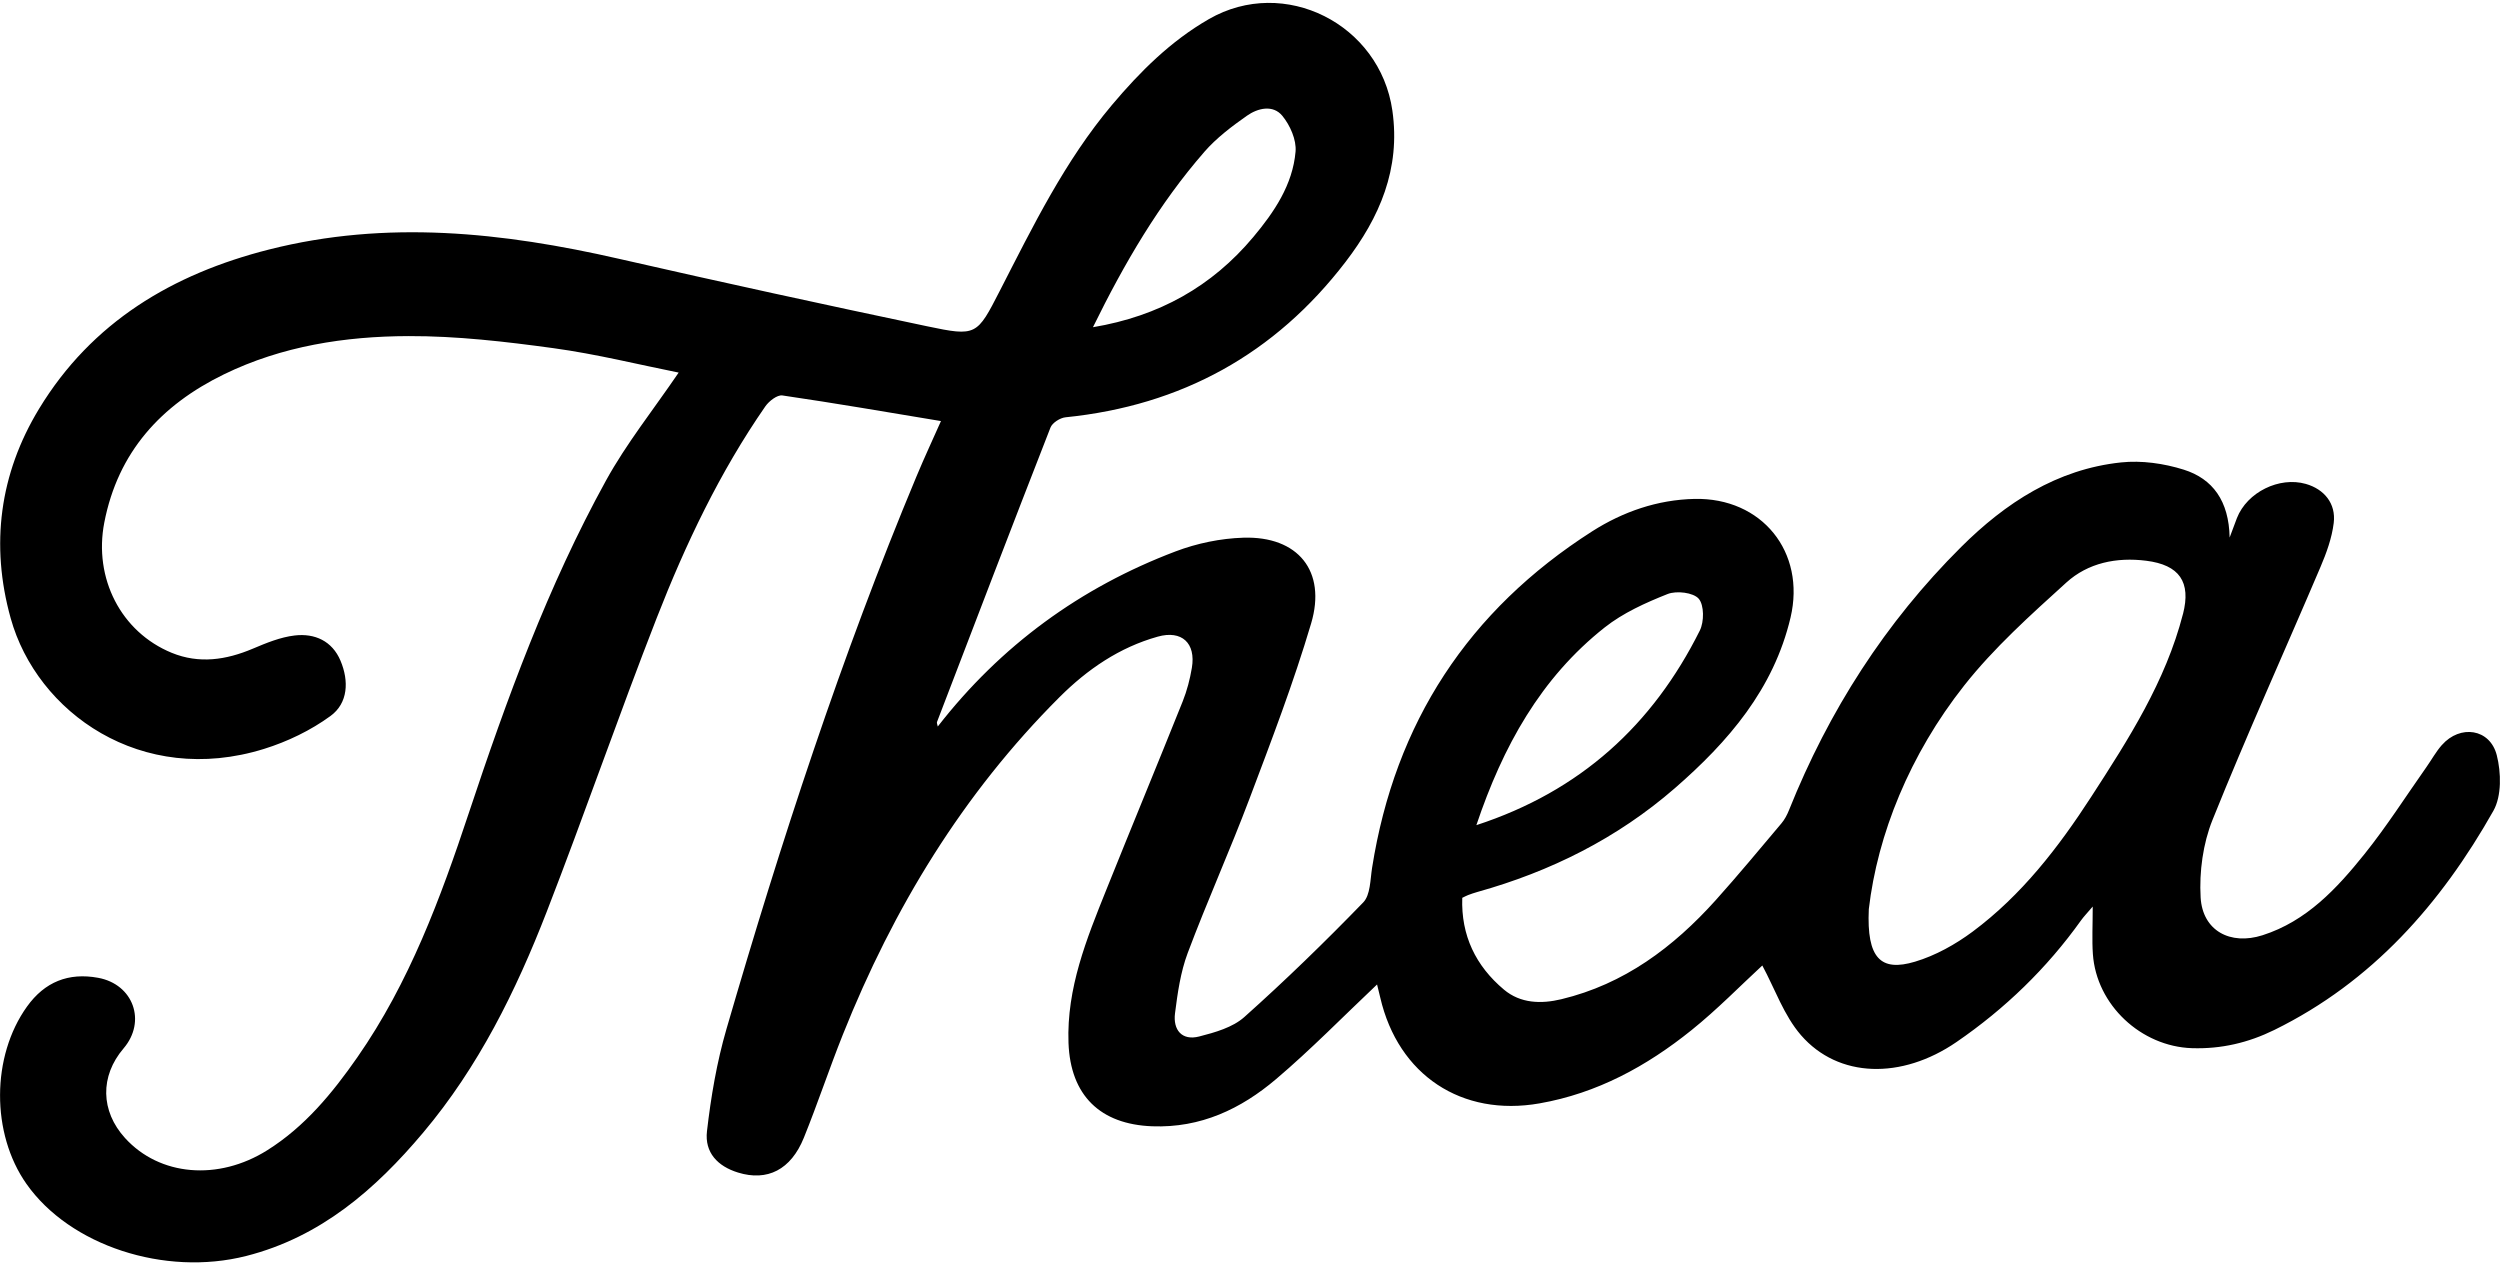
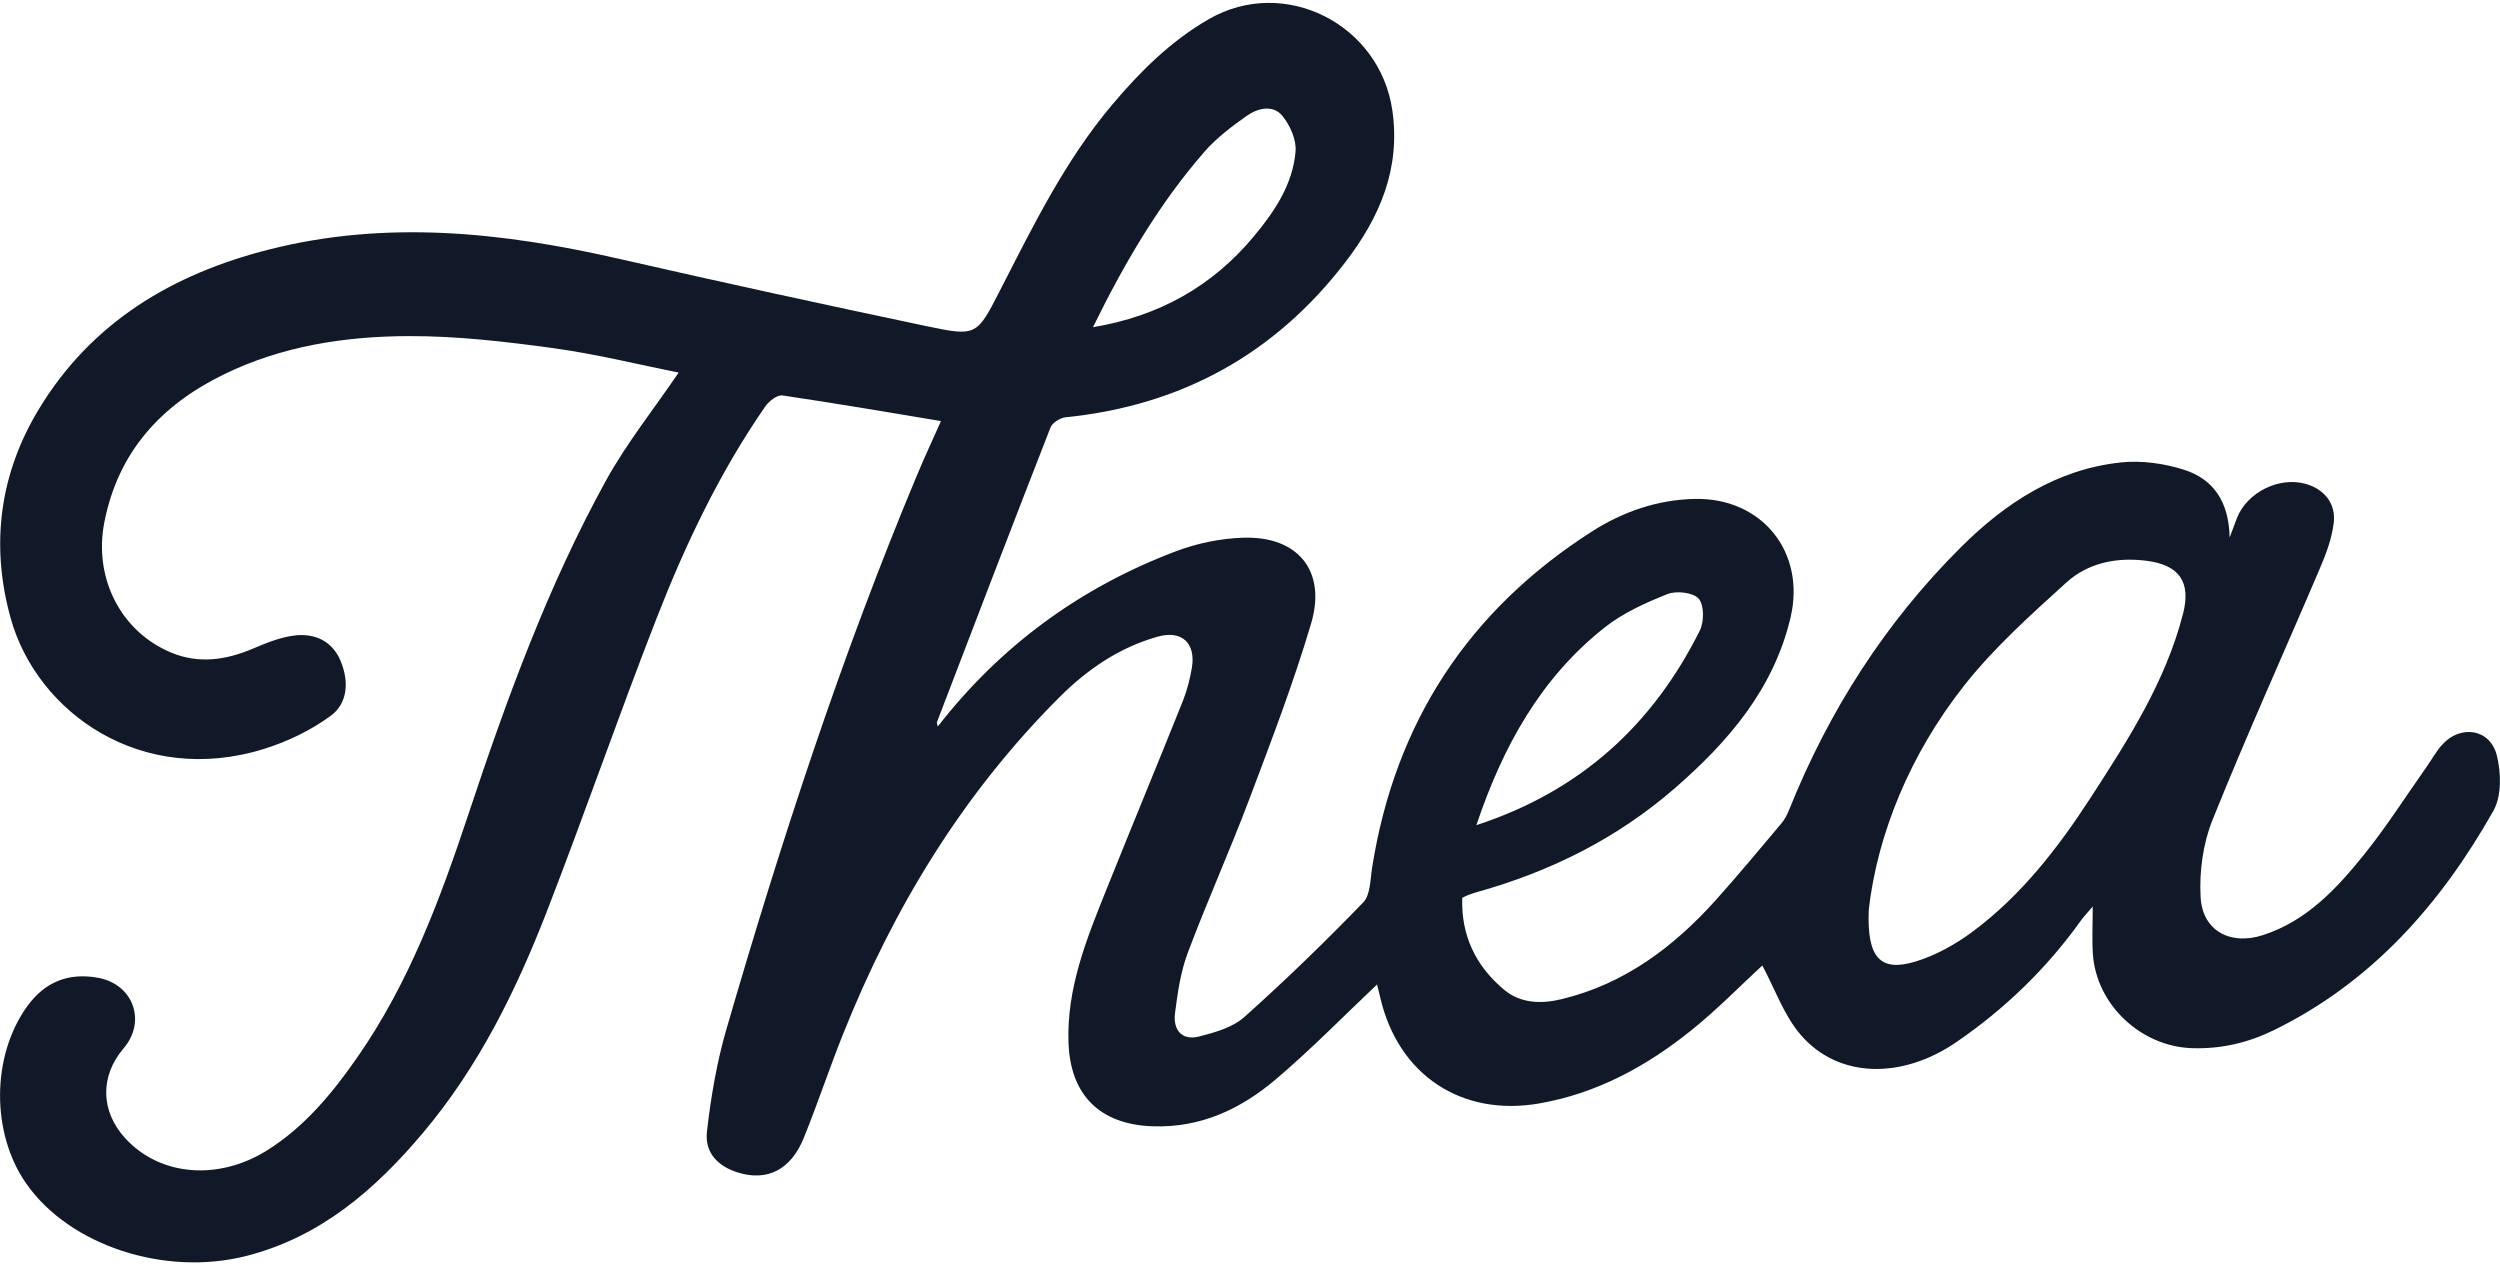
<svg xmlns="http://www.w3.org/2000/svg" width="642" height="325" viewBox="0 0 642 325" fill="none">
-   <path d="M627.09 191.3C625.56 193.03 624.43 195.11 623.09 197.01C617.83 204.48 612.9 212.22 607.19 219.34C600.09 228.18 592.34 236.55 581.02 240.17C572.73 242.82 565.6 239.01 565.12 230.44C564.75 223.86 565.72 216.65 568.17 210.56C576.95 188.72 586.68 167.26 595.9 145.6C597.44 141.99 598.83 138.16 599.3 134.3C599.91 129.29 596.85 125.62 592.14 124.27C585.31 122.32 577.06 126.4 574.45 133.02C573.95 134.29 573.49 135.58 572.57 138.04C572.39 128.64 568.23 122.95 560.79 120.61C555.7 119.01 549.95 118.19 544.68 118.75C528.25 120.49 515 129.14 503.62 140.47C484.16 159.83 469.63 182.55 459.42 208.03C458.94 209.23 458.31 210.45 457.48 211.43C451.9 218.05 446.37 224.73 440.59 231.17C429.72 243.26 417.08 252.73 400.95 256.6C395.79 257.84 390.47 257.71 386.22 254.14C378.97 248.06 375.17 240.22 375.51 230.56C376.13 230.27 376.54 230.03 376.99 229.86C377.77 229.57 378.55 229.29 379.35 229.07C398.17 223.82 415.3 215.27 430.09 202.42C443.84 190.47 455.49 176.93 459.81 158.59C463.78 141.75 452.44 127.74 435.15 128.12C425.65 128.33 416.8 131.39 408.88 136.44C377.11 156.73 358.23 185.56 352.35 222.87C351.87 225.91 351.93 229.83 350.08 231.74C340.24 241.89 330.08 251.77 319.54 261.18C316.55 263.85 312.01 265.13 307.95 266.17C303.49 267.32 301.21 264.45 301.74 260.24C302.4 255.02 303.16 249.65 304.99 244.76C310 231.41 315.86 218.39 320.89 205.05C326.5 190.19 332.19 175.31 336.7 160.09C340.69 146.63 333.31 137.64 319.3 138.08C313.45 138.26 307.37 139.52 301.89 141.6C277.46 150.86 257.01 165.76 240.82 186.57C240.72 186.03 240.53 185.66 240.62 185.41C250.28 160.19 259.93 134.96 269.76 109.8C270.24 108.57 272.23 107.3 273.64 107.16C303.36 104.15 327.42 90.93 345.56 67.23C354.27 55.85 359.71 43.39 357.56 28.39C354.37 6.16 329.82 -6.23 310.47 4.89C300.64 10.54 292.77 18.39 285.55 26.96C273.44 41.34 265.26 58.1 256.76 74.67C250.87 86.15 250.78 86.46 238.05 83.78C211.62 78.22 185.23 72.47 158.9 66.45C129.09 59.64 99.27 56.43 69.11 64.07C44.32 70.35 23.56 82.7 10.03 104.98C-0.11 121.68 -2.5 139.92 2.74 158.75C9.47 182.95 36.29 202.12 67.8 192.32C73.82 190.45 79.82 187.56 84.89 183.85C89.4 180.55 89.63 174.87 87.45 169.69C85.3 164.58 80.81 162.59 75.68 163.19C72 163.62 68.37 165.12 64.9 166.59C58.04 169.49 51.14 170.52 44.11 167.65C31.07 162.31 24.01 148.5 26.78 134.2C30.29 116.07 41.37 104 57.49 96.14C72.42 88.86 88.58 86.36 104.89 86.31C117.3 86.27 129.79 87.72 142.12 89.41C153.22 90.93 164.15 93.66 174.28 95.68C167.74 105.29 160.85 113.9 155.61 123.42C140.68 150.52 130.13 179.48 120.39 208.79C113.12 230.69 105.11 252.35 91.77 271.51C85.36 280.71 78.29 289.32 68.64 295.38C56.01 303.32 40.98 302 32.12 292.26C25.8 285.32 25.65 276.35 31.73 269.23C37.66 262.28 34.25 252.76 25.2 251.1C17.58 249.7 11.48 252.15 6.94 258.48C-2.23 271.25 -2.31 291.08 6.79 304.02C17.93 319.87 42.29 327.85 63.21 322.54C82.33 317.68 96.37 305.47 108.66 290.87C122.86 274.01 132.5 254.48 140.4 234.13C150.11 209.11 158.87 183.73 168.63 158.73C176.06 139.7 184.84 121.23 196.54 104.35C197.48 103 199.6 101.35 200.92 101.55C214.46 103.53 227.94 105.86 241.64 108.13C239.62 112.69 237.38 117.48 235.35 122.35C216.03 168.6 200.53 216.18 186.55 264.27C184.07 272.79 182.57 281.68 181.55 290.5C180.92 296 184.31 299.5 189.52 301.11C197.04 303.43 203.1 300.41 206.43 292.17C209.97 283.42 212.95 274.44 216.45 265.67C229.41 233.2 247.25 203.83 272.1 179.01C279.23 171.89 287.46 166.25 297.31 163.49C303.48 161.76 307.14 165.14 306.07 171.5C305.58 174.42 304.82 177.36 303.72 180.11C297.25 196.27 290.58 212.35 284.1 228.5C279.03 241.13 273.89 253.75 274.39 267.8C274.88 281.34 282.56 288.73 295.88 289.23C308.36 289.7 318.67 284.77 327.7 277.11C336.64 269.53 344.86 261.1 353.63 252.81C353.92 254.01 354.2 255.09 354.45 256.18C359.08 276.13 375.41 286.85 395.34 283.35C410.17 280.75 422.88 273.79 434.37 264.55C441.02 259.21 447.01 253.05 452.56 247.94C455.8 253.95 458.12 260.79 462.5 265.84C472.11 276.91 488.35 277.25 502.42 267.6C514.88 259.05 525.62 248.67 534.42 236.34C535.1 235.39 535.92 234.55 537.41 232.8C537.41 237.7 537.2 241.36 537.45 244.99C538.35 258.1 549.86 268.74 562.88 269.17C570.42 269.42 577.39 267.76 584.03 264.5C609.17 252.15 626.82 232.1 640.3 208.22C642.44 204.43 642.31 198.4 641.17 193.93C639.42 187.09 631.76 186.02 627.08 191.32L627.09 191.3ZM412.08 161.13C416.8 157.4 422.58 154.79 428.23 152.55C430.51 151.64 434.84 152.15 436.23 153.75C437.65 155.4 437.64 159.68 436.51 161.93C424.42 186.15 405.86 203.18 379.13 211.9C385.94 191.66 395.66 174.11 412.08 161.13ZM309.27 39C312.38 35.43 316.3 32.47 320.2 29.73C322.99 27.76 326.91 26.81 329.32 29.76C331.3 32.18 332.96 35.93 332.7 38.92C331.97 47.46 327.2 54.48 321.84 60.88C311.22 73.56 297.63 81.19 280.67 84.03C288.77 67.53 297.64 52.35 309.27 39.01V39ZM560.58 157.69C556.12 175.01 546.6 189.84 537.05 204.58C528.62 217.6 519.15 229.89 506.58 239.24C502.15 242.53 497.03 245.39 491.78 246.96C482.98 249.6 479.33 246.13 479.91 233.47C482.15 214.27 490.41 193.76 504.41 176.03C512.05 166.35 521.43 157.95 530.62 149.61C536.2 144.54 543.52 143.04 551.15 144C559.67 145.07 562.71 149.44 560.59 157.69H560.58Z" fill="black" />
+   <path d="M627.09 191.3C625.56 193.03 624.43 195.11 623.09 197.01C617.83 204.48 612.9 212.22 607.19 219.34C600.09 228.18 592.34 236.55 581.02 240.17C572.73 242.82 565.6 239.01 565.12 230.44C564.75 223.86 565.72 216.65 568.17 210.56C576.95 188.72 586.68 167.26 595.9 145.6C597.44 141.99 598.83 138.16 599.3 134.3C599.91 129.29 596.85 125.62 592.14 124.27C585.31 122.32 577.06 126.4 574.45 133.02C573.95 134.29 573.49 135.58 572.57 138.04C572.39 128.64 568.23 122.95 560.79 120.61C555.7 119.01 549.95 118.19 544.68 118.75C528.25 120.49 515 129.14 503.62 140.47C484.16 159.83 469.63 182.55 459.42 208.03C458.94 209.23 458.31 210.45 457.48 211.43C451.9 218.05 446.37 224.73 440.59 231.17C429.72 243.26 417.08 252.73 400.95 256.6C395.79 257.84 390.47 257.71 386.22 254.14C378.97 248.06 375.17 240.22 375.51 230.56C376.13 230.27 376.54 230.03 376.99 229.86C377.77 229.57 378.55 229.29 379.35 229.07C398.17 223.82 415.3 215.27 430.09 202.42C443.84 190.47 455.49 176.93 459.81 158.59C463.78 141.75 452.44 127.74 435.15 128.12C425.65 128.33 416.8 131.39 408.88 136.44C377.11 156.73 358.23 185.56 352.35 222.87C351.87 225.91 351.93 229.83 350.08 231.74C340.24 241.89 330.08 251.77 319.54 261.18C316.55 263.85 312.01 265.13 307.95 266.17C303.49 267.32 301.21 264.45 301.74 260.24C302.4 255.02 303.16 249.65 304.99 244.76C310 231.41 315.86 218.39 320.89 205.05C326.5 190.19 332.19 175.31 336.7 160.09C340.69 146.63 333.31 137.64 319.3 138.08C313.45 138.26 307.37 139.52 301.89 141.6C277.46 150.86 257.01 165.76 240.82 186.57C240.72 186.03 240.53 185.66 240.62 185.41C250.28 160.19 259.93 134.96 269.76 109.8C270.24 108.57 272.23 107.3 273.64 107.16C303.36 104.15 327.42 90.93 345.56 67.23C354.27 55.85 359.71 43.39 357.56 28.39C354.37 6.16 329.82 -6.23 310.47 4.89C300.64 10.54 292.77 18.39 285.55 26.96C273.44 41.34 265.26 58.1 256.76 74.67C250.87 86.15 250.78 86.46 238.05 83.78C211.62 78.22 185.23 72.47 158.9 66.45C129.09 59.64 99.27 56.43 69.11 64.07C44.32 70.35 23.56 82.7 10.03 104.98C-0.11 121.68 -2.5 139.92 2.74 158.75C9.47 182.95 36.29 202.12 67.8 192.32C73.82 190.45 79.82 187.56 84.89 183.85C89.4 180.55 89.63 174.87 87.45 169.69C85.3 164.58 80.81 162.59 75.68 163.19C72 163.62 68.37 165.12 64.9 166.59C58.04 169.49 51.14 170.52 44.11 167.65C31.07 162.31 24.01 148.5 26.78 134.2C30.29 116.07 41.37 104 57.49 96.14C72.42 88.86 88.58 86.36 104.89 86.31C117.3 86.27 129.79 87.72 142.12 89.41C153.22 90.93 164.15 93.66 174.28 95.68C167.74 105.29 160.85 113.9 155.61 123.42C140.68 150.52 130.13 179.48 120.39 208.79C113.12 230.69 105.11 252.35 91.77 271.51C85.36 280.71 78.29 289.32 68.64 295.38C56.01 303.32 40.98 302 32.12 292.26C25.8 285.32 25.65 276.35 31.73 269.23C37.66 262.28 34.25 252.76 25.2 251.1C17.58 249.7 11.48 252.15 6.94 258.48C-2.23 271.25 -2.31 291.08 6.79 304.02C17.93 319.87 42.29 327.85 63.21 322.54C82.33 317.68 96.37 305.47 108.66 290.87C122.86 274.01 132.5 254.48 140.4 234.13C150.11 209.11 158.87 183.73 168.63 158.73C176.06 139.7 184.84 121.23 196.54 104.35C197.48 103 199.6 101.35 200.92 101.55C214.46 103.53 227.94 105.86 241.64 108.13C239.62 112.69 237.38 117.48 235.35 122.35C216.03 168.6 200.53 216.18 186.55 264.27C184.07 272.79 182.57 281.68 181.55 290.5C180.92 296 184.31 299.5 189.52 301.11C197.04 303.43 203.1 300.41 206.43 292.17C209.97 283.42 212.95 274.44 216.45 265.67C229.41 233.2 247.25 203.83 272.1 179.01C279.23 171.89 287.46 166.25 297.31 163.49C303.48 161.76 307.14 165.14 306.07 171.5C305.58 174.42 304.82 177.36 303.72 180.11C297.25 196.27 290.58 212.35 284.1 228.5C279.03 241.13 273.89 253.75 274.39 267.8C274.88 281.34 282.56 288.73 295.88 289.23C308.36 289.7 318.67 284.77 327.7 277.11C336.64 269.53 344.86 261.1 353.63 252.81C353.92 254.01 354.2 255.09 354.45 256.18C359.08 276.13 375.41 286.85 395.34 283.35C410.17 280.75 422.88 273.79 434.37 264.55C441.02 259.21 447.01 253.05 452.56 247.94C455.8 253.95 458.12 260.79 462.5 265.84C472.11 276.91 488.35 277.25 502.42 267.6C514.88 259.05 525.62 248.67 534.42 236.34C535.1 235.39 535.92 234.55 537.41 232.8C537.41 237.7 537.2 241.36 537.45 244.99C538.35 258.1 549.86 268.74 562.88 269.17C570.42 269.42 577.39 267.76 584.03 264.5C609.17 252.15 626.82 232.1 640.3 208.22C642.44 204.43 642.31 198.4 641.17 193.93C639.42 187.09 631.76 186.02 627.08 191.32L627.09 191.3ZM412.08 161.13C416.8 157.4 422.58 154.79 428.23 152.55C430.51 151.64 434.84 152.15 436.23 153.75C437.65 155.4 437.64 159.68 436.51 161.93C424.42 186.15 405.86 203.18 379.13 211.9C385.94 191.66 395.66 174.11 412.08 161.13ZM309.27 39C312.38 35.43 316.3 32.47 320.2 29.73C322.99 27.76 326.91 26.81 329.32 29.76C331.3 32.18 332.96 35.93 332.7 38.92C331.97 47.46 327.2 54.48 321.84 60.88C311.22 73.56 297.63 81.19 280.67 84.03C288.77 67.53 297.64 52.35 309.27 39.01V39ZM560.58 157.69C556.12 175.01 546.6 189.84 537.05 204.58C528.62 217.6 519.15 229.89 506.58 239.24C502.15 242.53 497.03 245.39 491.78 246.96C482.98 249.6 479.33 246.13 479.91 233.47C482.15 214.27 490.41 193.76 504.41 176.03C512.05 166.35 521.43 157.95 530.62 149.61C536.2 144.54 543.52 143.04 551.15 144C559.67 145.07 562.71 149.44 560.59 157.69H560.58Z" fill="#111827" />
</svg>
